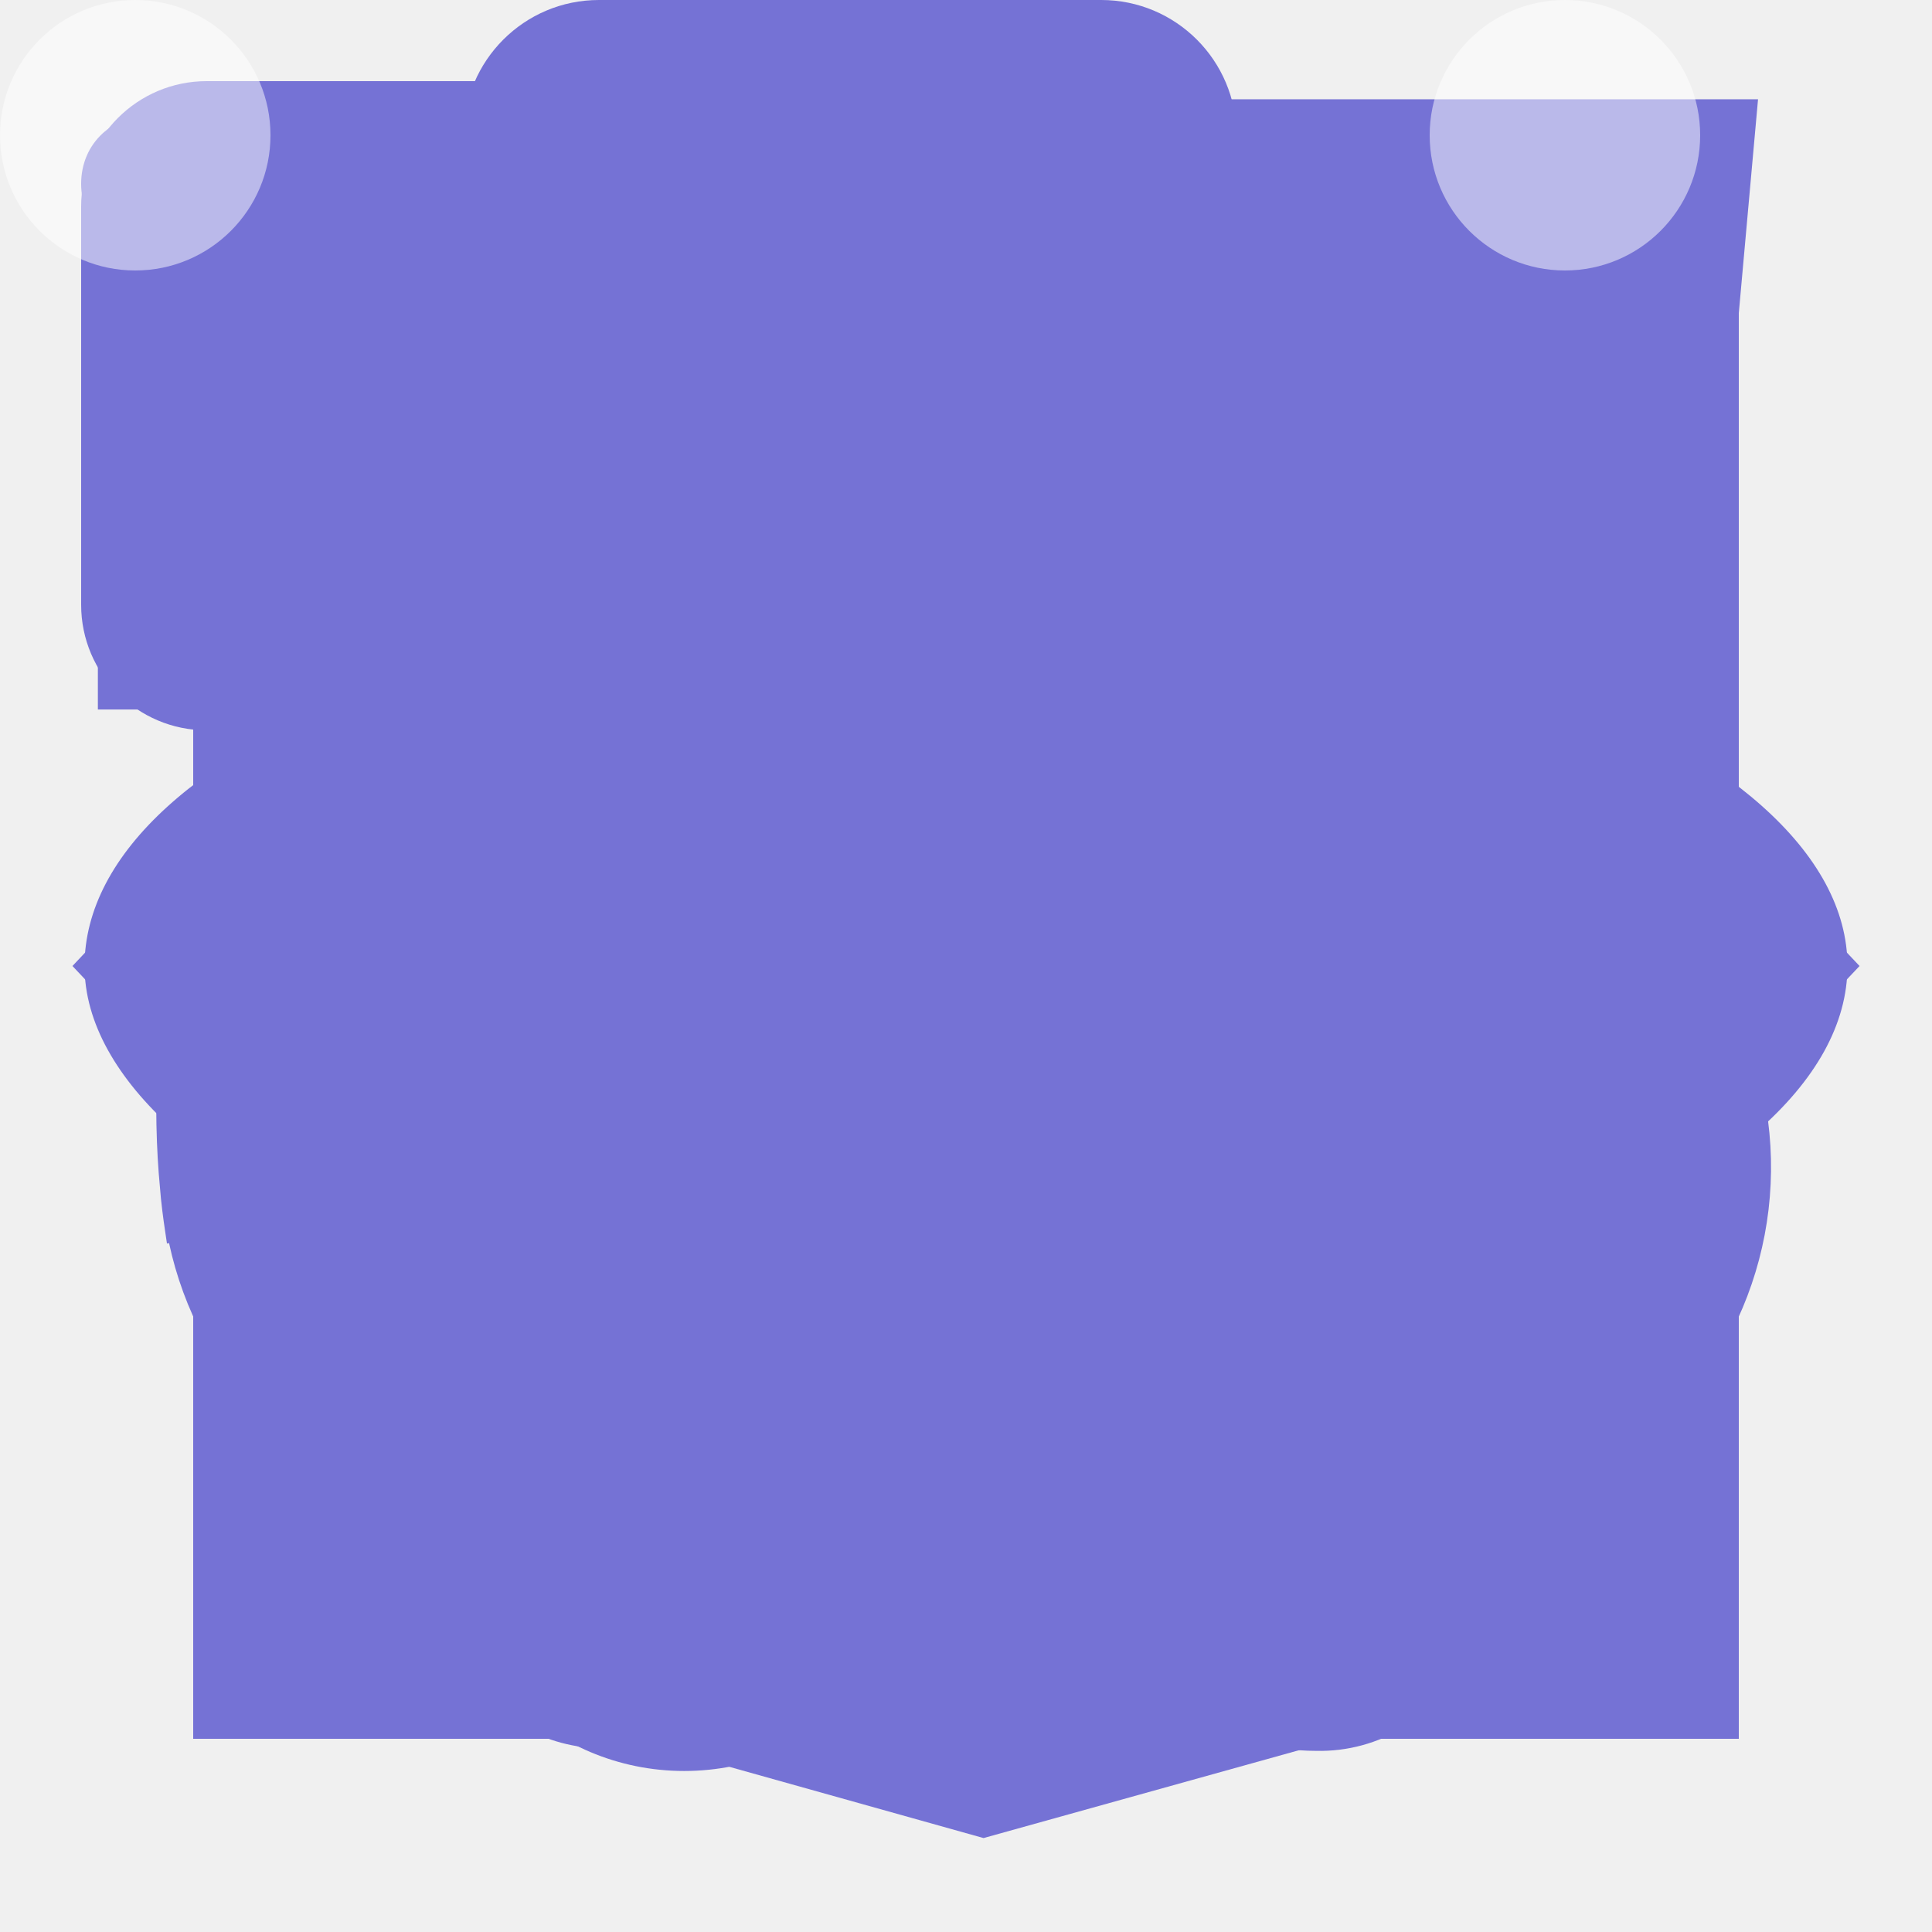
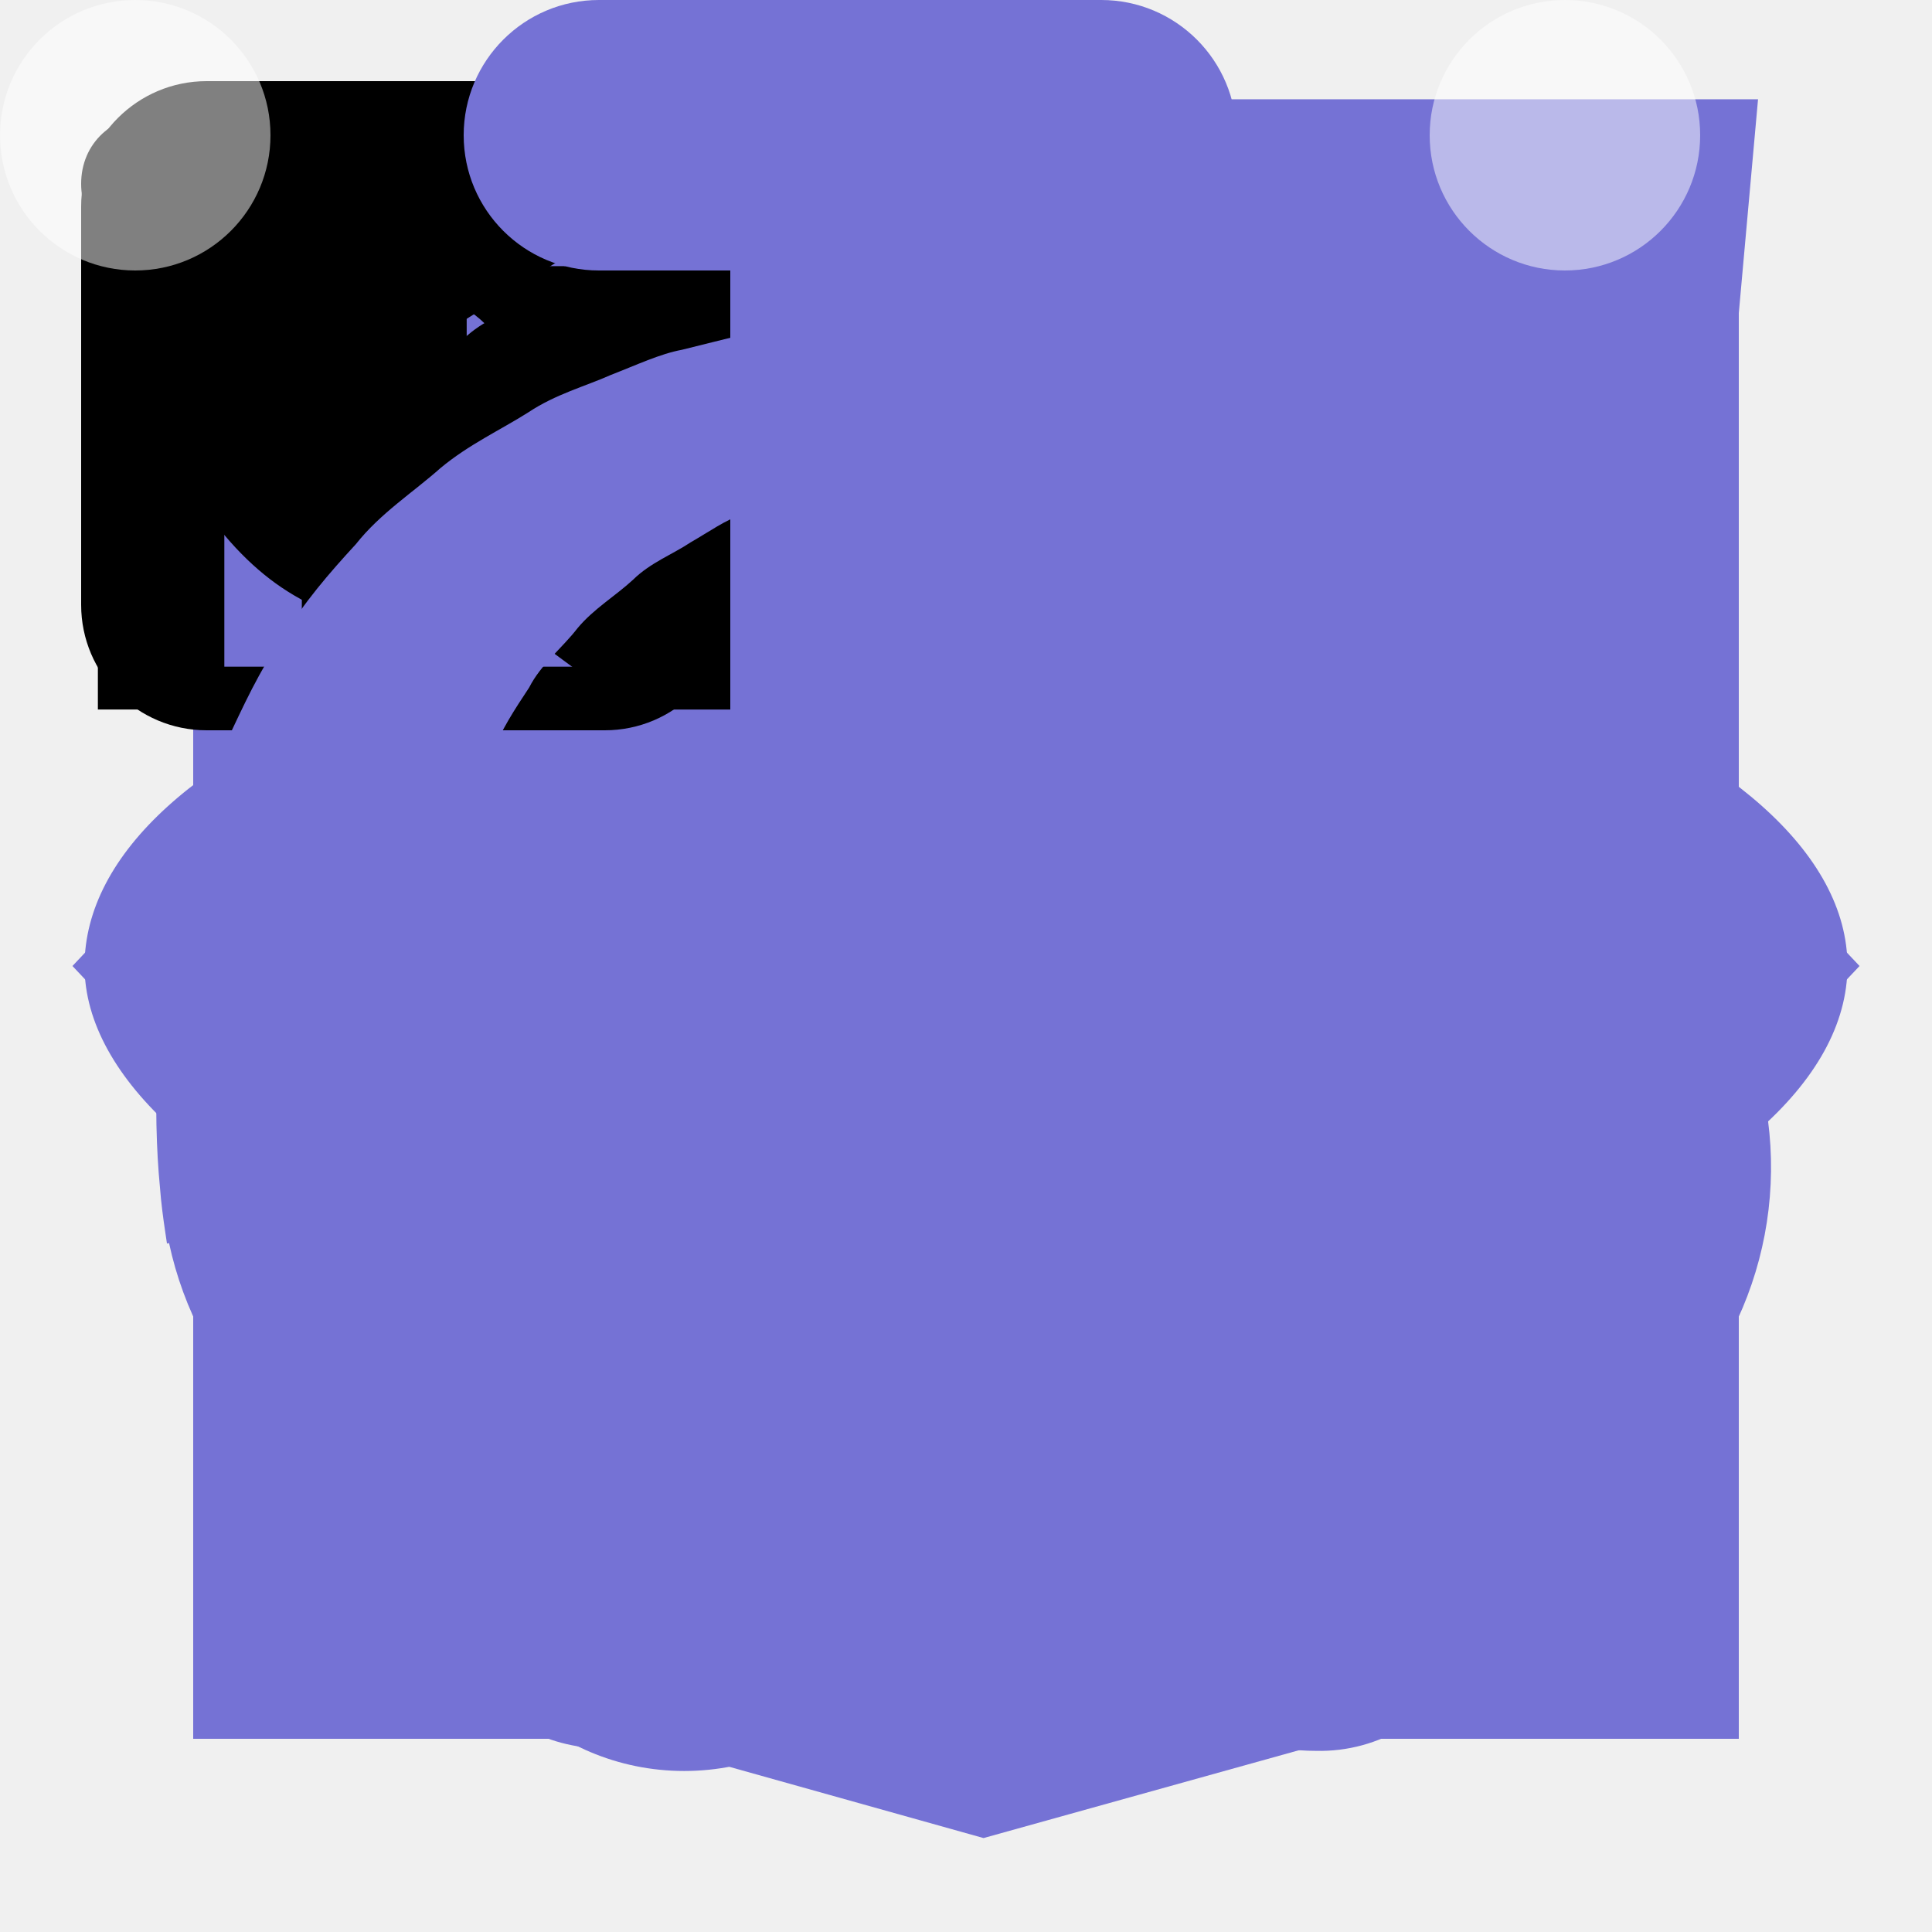
<svg xmlns="http://www.w3.org/2000/svg" width="50" height="50" viewBox="0 0 50 50" fill="none">
  <g id="cssSkiil">
    <path d="M38.051 10.844L12.946 10.838L13.351 15.755L32.638 15.758L32.152 20.85H19.503L19.961 25.674H31.736L31.039 32.281L25.497 33.789L19.866 32.27L19.508 28.313H14.536L15.088 35.541L25.497 38.734L35.731 35.865L38.049 10.845L38.051 10.844ZM5.498 2.569H45.498L41.86 43L25.454 47.569L9.14 42.997L5.498 2.569Z" fill="#7572D5" />
  </g>
  <g id="figmaSkill">
    <path d="M17.708 4.167C14.257 4.167 11.458 6.965 11.458 10.417C11.458 13.868 14.257 16.667 17.708 16.667H32.292C35.743 16.667 38.542 13.868 38.542 10.417C38.542 6.965 35.743 4.167 32.292 4.167H17.708Z" fill="#7572D5" />
    <path d="M32.292 18.75C28.84 18.75 26.042 21.548 26.042 25C26.042 28.452 28.84 31.25 32.292 31.25C35.744 31.25 38.542 28.452 38.542 25C38.542 21.548 35.744 18.75 32.292 18.75Z" fill="#7572D5" />
    <path d="M11.458 25C11.458 21.548 14.257 18.75 17.708 18.75H23.958V31.25H17.708C14.257 31.25 11.458 28.452 11.458 25Z" fill="#7572D5" />
    <path d="M17.708 33.333C14.257 33.333 11.458 36.132 11.458 39.583C11.458 43.035 14.257 45.833 17.708 45.833C21.16 45.833 23.958 43.035 23.958 39.583V33.333H17.708Z" fill="#7572D5" />
  </g>
  <g id="htmlSkill">
    <path fill-rule="evenodd" clip-rule="evenodd" d="M18.312 42.065L27.262 6.688L31.438 7.872L22.488 43.312L18.312 42.065Z" fill="#7572D5" />
    <path fill-rule="evenodd" clip-rule="evenodd" d="M13.502 12.688L16.562 15.928L7.995 25L16.562 34.072L13.502 37.312L1.875 25L13.502 12.688Z" fill="#7572D5" />
    <path fill-rule="evenodd" clip-rule="evenodd" d="M36.498 12.688L33.438 15.928L42.005 25L33.438 34.072L36.498 37.312L48.125 25L36.498 12.688Z" fill="#7572D5" />
  </g>
  <g id="reactSkills" clip-path="url(#clip0_20_1854)">
    <path d="M47.812 25C47.812 22.083 44.688 19.375 39.479 17.5L38.542 17.188V16.771C39.688 11.042 38.854 6.771 36.25 5.208C33.646 3.646 29.792 5.104 25.625 8.75L25 9.375L24.792 9.167H24.583C20.312 5.208 16.146 3.854 13.542 5.312C10.938 6.771 10.208 10.833 11.25 16.146C11.36 16.484 11.43 16.833 11.458 17.188L10.312 17.604C5.208 19.375 2.188 22.083 2.188 25C2.188 27.917 5.521 30.833 10.729 32.708L11.458 32.917C11.33 33.285 11.259 33.672 11.25 34.062C10.208 39.271 11.146 43.229 13.542 44.688C15.938 46.146 20.312 44.792 24.479 41.146L25.104 40.625L25.938 41.458C28.854 43.958 31.771 45.312 34.062 45.312C34.871 45.331 35.667 45.114 36.354 44.688C38.958 43.229 39.896 38.958 38.75 33.542V33.333C38.705 33.162 38.67 32.988 38.646 32.812H38.958C44.479 30.833 47.812 28.021 47.812 25ZM44.792 25C44.792 26.25 42.5 28.438 38.021 29.896H37.812C37.266 28.22 36.605 26.584 35.833 25C36.562 23.333 37.188 21.667 37.708 20.104L38.542 20.312C42.708 21.771 44.792 23.75 44.792 25ZM27.917 39.167L27.083 38.542C28.276 37.22 29.389 35.829 30.417 34.375L35.729 33.542C35.833 33.75 35.833 33.958 35.938 34.062C36.309 35.949 36.379 37.883 36.146 39.792C35.999 40.705 35.561 41.545 34.896 42.188C33.854 42.812 31.042 41.979 27.917 39.167ZM26.562 34.583L25.104 36.458L23.438 34.583H26.562ZM12.292 20C12.815 21.717 13.477 23.39 14.271 25C13.476 26.646 12.815 28.353 12.292 30.104L11.667 29.896C9.843 29.32 8.145 28.401 6.667 27.188C6.284 26.945 5.956 26.626 5.705 26.249C5.454 25.872 5.284 25.447 5.208 25C5.208 23.75 7.292 21.771 11.25 20.417L12.292 20ZM23.438 15.417L25 13.646L26.562 15.417H23.438ZM34.896 7.812C36.042 8.437 36.667 11.562 35.729 16.146C35.734 16.202 35.727 16.259 35.709 16.313C35.691 16.366 35.663 16.416 35.625 16.458L30.417 15.625C29.389 14.171 28.276 12.78 27.083 11.458L27.708 10.938C31.042 8.021 33.75 7.187 34.896 7.812ZM17.5 18.854L16.667 20.208L15.938 21.562C15.625 20.833 15.417 20.104 15.104 19.271L17.5 18.854ZM15.104 30.729C15.417 30 15.625 29.271 15.938 28.438L16.667 29.792L17.5 31.146L15.104 30.729ZM32.5 25C31.97 26.142 31.379 27.255 30.729 28.333C30.104 29.479 29.375 30.521 28.75 31.562H21.25C20.521 30.417 19.792 29.375 19.271 28.333C18.616 27.258 18.025 26.145 17.5 25C18.005 23.846 18.597 22.732 19.271 21.667C19.869 20.587 20.53 19.544 21.25 18.542C23.746 18.333 26.254 18.333 28.75 18.542C29.479 19.583 30.104 20.625 30.729 21.667C31.403 22.732 31.995 23.846 32.5 25ZM33.333 20.208L32.5 18.854L34.896 19.375C34.664 20.121 34.386 20.851 34.062 21.562L33.333 20.208ZM32.5 31.146L33.333 29.792L34.062 28.333L35 30.729L32.5 31.146ZM22.812 11.354H22.917L19.583 15.521L14.375 16.354C14.271 16.042 14.271 15.833 14.167 15.521C13.333 11.25 13.958 8.333 15 7.812C15.277 7.631 15.61 7.557 15.938 7.604C17.396 7.604 19.896 8.646 22.708 11.146L22.812 11.354ZM14.167 34.583C14.186 34.262 14.256 33.945 14.375 33.646L19.688 34.375C20.689 35.848 21.803 37.241 23.021 38.542L22.812 38.75L22.604 38.958C21.184 40.274 19.521 41.3 17.708 41.979C17.311 42.187 16.875 42.313 16.427 42.349C15.98 42.385 15.53 42.33 15.104 42.188C13.958 41.562 13.333 38.75 14.167 34.583Z" fill="#7572D5" />
    <path d="M25 20.417C24.089 20.396 23.193 20.647 22.426 21.138C21.659 21.629 21.055 22.337 20.692 23.173C20.329 24.008 20.223 24.933 20.388 25.828C20.553 26.724 20.981 27.551 21.618 28.202C22.255 28.854 23.071 29.301 23.963 29.486C24.855 29.672 25.781 29.587 26.625 29.243C27.468 28.9 28.191 28.313 28.699 27.557C29.207 26.801 29.479 25.911 29.479 25C29.48 23.802 29.011 22.652 28.174 21.795C27.337 20.939 26.197 20.444 25 20.417Z" fill="#7572D5" />
    <defs>
      <clipPath id="clip0_20_1854">
        <rect width="50" height="50" fill="white" />
      </clipPath>
    </defs>
  </g>
  <g id="styledComponentsSkill">
    <path d="M37.259 6.25L36.989 7.65C36.571 10.302 36.722 11.061 37.868 12.045L38.975 12.955L37.829 18.03C37.144 21.059 36.304 23.597 35.771 24.431C35.313 25.15 34.78 26.21 34.664 26.779C34.473 27.459 33.825 28.143 32.833 28.748C31.958 29.242 30.238 30.566 29.02 31.629C28.047 32.499 27.377 33.033 27.013 33.262L25.823 34.196C25.442 34.805 25.225 35.295 25.142 35.667C25.059 36.05 25.106 36.304 25.229 36.49C25.348 36.669 25.553 36.795 25.834 36.874C26.167 36.951 26.51 36.979 26.851 36.956C27.622 36.904 28.386 36.769 29.128 36.555C29.381 36.487 29.579 36.422 29.752 36.365C30.019 36.039 30.635 35.424 31.727 34.353C34.625 31.515 35.731 29.961 34.589 30.38C34.167 30.53 34.358 30.151 35.082 29.392C36.61 27.914 37.486 25.68 39.317 18.675C40.766 13.144 40.766 13.066 41.833 13.066C42.334 13.066 43.75 13.152 43.75 13.152V6.25H40.499H37.259ZM24.422 18.081C23.369 18.073 21.106 19.666 14.33 25.161C14.038 25.852 14.013 26.328 14.146 26.636C14.233 26.847 14.392 26.994 14.611 27.101C14.828 27.209 15.109 27.273 15.419 27.298C16.035 27.352 16.763 27.255 17.35 27.141L17.747 27.051C17.883 26.87 18.061 26.725 18.266 26.629C18.684 26.4 20.439 24.81 22.194 23.106C25.283 19.999 26.007 18.596 24.75 18.142C24.646 18.101 24.533 18.08 24.422 18.081ZM32.336 20.239C31.41 20.264 29.741 21.331 26.883 23.597C25.449 24.753 24.541 25.376 24.054 25.505L22.165 26.987C21.455 28.275 21.351 29.074 21.538 29.514C21.585 29.622 21.653 29.721 21.739 29.803C21.824 29.886 21.925 29.95 22.036 29.994C22.311 30.102 22.605 30.156 22.901 30.155C23.608 30.147 24.311 30.045 24.991 29.85C25.345 29.756 25.695 29.646 26.04 29.521L26.144 29.478L26.335 29.378C26.696 28.916 27.525 28.046 28.563 27.044C31.842 23.901 33.518 21.667 33.176 20.833C33.021 20.429 32.754 20.225 32.336 20.239ZM23.6 24.105C23.333 24.134 22.735 24.592 21.657 25.53C20.1 26.897 18.403 27.685 17.815 27.334C17.679 27.364 17.542 27.393 17.404 27.42C16.806 27.538 16.06 27.635 15.393 27.581C15.079 27.562 14.771 27.485 14.485 27.355C14.215 27.233 14 27.016 13.88 26.747C13.746 26.425 13.746 26.024 13.898 25.512L11.555 27.423L6.254 31.78V38.842L23.625 25.251C23.622 25.102 23.641 24.953 23.683 24.81C23.816 24.331 23.809 24.087 23.6 24.109V24.105ZM31.075 26.392C30.811 26.392 30.372 26.761 29.669 27.502C28.714 28.515 27.211 29.496 26.415 29.696L26.292 29.761C26.161 29.814 26.029 29.865 25.896 29.911C25.679 29.983 25.398 30.069 25.074 30.155C24.425 30.33 23.618 30.491 22.897 30.473C22.557 30.473 22.221 30.407 21.906 30.28C21.609 30.159 21.372 29.927 21.243 29.636C21.034 29.138 21.117 28.44 21.574 27.448L6.25 39.437V43.75H12.982L27.262 32.61C27.633 32.202 28.191 31.644 28.945 30.946C30.963 29.088 31.421 28.447 31.421 27.499C31.421 26.761 31.338 26.389 31.075 26.389V26.392ZM34.473 33.373L33.251 34.583C32.567 35.227 31.345 36.022 30.509 36.362L30.343 36.433L30.332 36.451L30.296 36.487C30.264 36.512 30.249 36.516 30.224 36.526C29.89 36.652 29.551 36.763 29.208 36.859C28.444 37.08 27.659 37.218 26.865 37.271C26.49 37.295 26.113 37.262 25.748 37.174C25.431 37.105 25.151 36.921 24.962 36.659C24.789 36.394 24.739 36.039 24.836 35.603C24.913 35.292 25.028 34.991 25.178 34.708L13.656 43.75H28.981L30.811 41.667C33.327 38.753 34.473 36.669 34.473 34.887V33.373Z" fill="#7572D5" />
  </g>
  <g id="typescriptSkill">
    <path d="M5 25V45H45V5H5V25ZM37.235 23.407C38.252 23.66 39.025 24.112 39.737 24.848C40.105 25.242 40.652 25.958 40.695 26.132C40.708 26.182 38.968 27.348 37.915 28.003C37.877 28.028 37.723 27.863 37.553 27.61C37.037 26.86 36.498 26.537 35.673 26.48C34.46 26.397 33.68 27.032 33.687 28.092C33.676 28.352 33.734 28.611 33.857 28.842C34.123 29.393 34.62 29.725 36.173 30.397C39.038 31.63 40.263 32.442 41.025 33.597C41.875 34.885 42.067 36.943 41.488 38.473C40.855 40.137 39.28 41.267 37.063 41.64C36.378 41.762 34.753 41.743 34.017 41.61C32.41 41.323 30.887 40.53 29.947 39.488C29.578 39.083 28.86 38.022 28.905 37.947C28.923 37.92 29.088 37.818 29.272 37.712C29.452 37.61 30.123 37.222 30.758 36.853L31.908 36.187L32.15 36.543C32.487 37.057 33.222 37.762 33.667 37.997C34.943 38.67 36.695 38.575 37.558 37.8C37.732 37.654 37.869 37.469 37.96 37.261C38.05 37.053 38.092 36.827 38.08 36.6C38.08 36.137 38.022 35.933 37.78 35.583C37.47 35.14 36.835 34.767 35.032 33.983C32.968 33.095 32.08 32.543 31.267 31.667C30.759 31.088 30.384 30.405 30.168 29.667C30.017 29.102 29.978 27.685 30.098 27.115C30.523 25.12 32.028 23.732 34.2 23.318C34.905 23.185 36.543 23.235 37.235 23.407ZM27.845 25.077L27.858 26.715H22.65V41.508H18.967V26.715H13.763V25.108C13.763 24.218 13.782 23.475 13.807 23.458C13.827 23.432 16.995 23.418 20.835 23.425L27.827 23.445L27.845 25.077Z" fill="#7572D5" />
  </g>
  <g id="telegramm">
-     <path d="M18.906 4.764L16.37 16.721C16.179 17.564 15.68 17.774 14.972 17.377L11.108 14.53L9.245 16.323C9.038 16.53 8.866 16.702 8.468 16.702L8.746 12.768L15.905 6.299C16.217 6.022 15.838 5.867 15.422 6.145L6.571 11.719L2.76 10.526C1.932 10.267 1.917 9.697 2.933 9.299L17.837 3.557C18.527 3.299 19.131 3.71 18.906 4.764Z" fill="#7572D5" />
+     <path d="M18.906 4.764L16.37 16.721C16.179 17.564 15.68 17.774 14.972 17.377L11.108 14.53L9.245 16.323C9.038 16.53 8.866 16.702 8.468 16.702L8.746 12.768L15.905 6.299C16.217 6.022 15.838 5.867 15.422 6.145L6.571 11.719L2.76 10.526C1.932 10.267 1.917 9.697 2.933 9.299L17.837 3.557C18.527 3.299 19.131 3.71 18.906 4.764Z" fill="currentColor" />
  </g>
  <g id="instagramm">
-     <path d="M15.652 2.1H5.348C3.557 2.1 2.1 3.556 2.1 5.347V8.778V15.653C2.1 17.444 3.557 18.9 5.348 18.9H15.652C17.443 18.9 18.9 17.444 18.9 15.653V8.771V5.341C18.893 3.556 17.437 2.1 15.652 2.1ZM16.583 4.035H16.957V4.403V6.882L14.116 6.889L14.109 4.042L16.583 4.035ZM8.098 8.771C8.636 8.03 9.509 7.538 10.493 7.538C11.478 7.538 12.351 8.024 12.889 8.771C13.243 9.257 13.447 9.854 13.447 10.497C13.447 12.124 12.121 13.455 10.487 13.455C8.853 13.455 7.54 12.124 7.54 10.497C7.54 9.854 7.75 9.257 8.098 8.771ZM17.259 15.646C17.259 16.532 16.538 17.253 15.652 17.253H5.348C4.463 17.253 3.741 16.532 3.741 15.646V8.771H6.247C6.031 9.303 5.906 9.887 5.906 10.497C5.906 13.029 7.967 15.089 10.5 15.089C13.033 15.089 15.094 13.029 15.094 10.497C15.094 9.887 14.969 9.303 14.752 8.771H17.259V15.646Z" fill="#7572D5" />
+     <path d="M15.652 2.1H5.348C3.557 2.1 2.1 3.556 2.1 5.347V8.778V15.653C2.1 17.444 3.557 18.9 5.348 18.9H15.652C17.443 18.9 18.9 17.444 18.9 15.653V8.771V5.341C18.893 3.556 17.437 2.1 15.652 2.1ZM16.583 4.035H16.957V4.403V6.882L14.116 6.889L14.109 4.042L16.583 4.035ZM8.098 8.771C8.636 8.03 9.509 7.538 10.493 7.538C11.478 7.538 12.351 8.024 12.889 8.771C13.243 9.257 13.447 9.854 13.447 10.497C13.447 12.124 12.121 13.455 10.487 13.455C8.853 13.455 7.54 12.124 7.54 10.497C7.54 9.854 7.75 9.257 8.098 8.771ZM17.259 15.646C17.259 16.532 16.538 17.253 15.652 17.253H5.348C4.463 17.253 3.741 16.532 3.741 15.646V8.771H6.247C6.031 9.303 5.906 9.887 5.906 10.497C5.906 13.029 7.967 15.089 10.5 15.089C13.033 15.089 15.094 13.029 15.094 10.497C15.094 9.887 14.969 9.303 14.752 8.771H17.259V15.646Z" fill="currentColor" />
  </g>
  <g id="linkedin">
-     <path d="M5.806 7.886H2.533V18.362H5.806V7.886Z" fill="#7572D5" />
-     <path d="M4.101 2.94C2.894 2.94 2.1 3.721 2.1 4.757C2.1 5.774 2.868 6.574 4.055 6.574H4.081C5.314 6.574 6.082 5.767 6.075 4.757C6.049 3.721 5.308 2.94 4.101 2.94Z" fill="#7572D5" />
-     <path d="M14.748 7.788C12.871 7.788 11.697 8.811 11.481 9.533V7.886H7.801C7.847 8.759 7.801 18.362 7.801 18.362H11.481V12.701C11.481 12.38 11.468 12.065 11.559 11.842C11.809 11.212 12.353 10.556 13.331 10.556C14.61 10.556 15.187 11.527 15.187 12.944V18.362H18.9V12.537C18.9 9.297 17.076 7.788 14.748 7.788Z" fill="#7572D5" />
+     <path d="M5.806 7.886H2.533V18.362H5.806V7.886Z" fill="currentColor" />
+     <path d="M4.101 2.94C2.894 2.94 2.1 3.721 2.1 4.757C2.1 5.774 2.868 6.574 4.055 6.574H4.081C5.314 6.574 6.082 5.767 6.075 4.757C6.049 3.721 5.308 2.94 4.101 2.94Z" fill="currentColor" />
+     <path d="M14.748 7.788C12.871 7.788 11.697 8.811 11.481 9.533V7.886H7.801C7.847 8.759 7.801 18.362 7.801 18.362H11.481V12.701C11.481 12.38 11.468 12.065 11.559 11.842C11.809 11.212 12.353 10.556 13.331 10.556C14.61 10.556 15.187 11.527 15.187 12.944V18.362H18.9V12.537C18.9 9.297 17.076 7.788 14.748 7.788Z" fill="currentColor" />
  </g>
  <g id="vkLogo">
-     <path d="M18.169 13.994C17.804 13.539 17.388 13.131 16.986 12.737C16.843 12.597 16.695 12.451 16.553 12.307C16.144 11.893 16.129 11.737 16.453 11.267C16.677 10.942 16.914 10.617 17.144 10.303C17.352 10.018 17.568 9.723 17.774 9.428L17.817 9.367C18.212 8.801 18.62 8.216 18.837 7.51C18.893 7.323 18.953 7.049 18.817 6.82C18.682 6.591 18.419 6.521 18.234 6.489C18.142 6.472 18.05 6.47 17.966 6.47L15.381 6.468L15.36 6.468C14.969 6.468 14.705 6.659 14.554 7.052C14.41 7.427 14.252 7.826 14.071 8.206C13.712 8.963 13.255 9.834 12.595 10.561L12.567 10.592C12.489 10.678 12.4 10.777 12.336 10.777C12.326 10.777 12.315 10.775 12.303 10.771C12.166 10.716 12.074 10.372 12.079 10.213C12.079 10.21 12.079 10.208 12.079 10.206L12.077 7.11C12.077 7.1 12.076 7.089 12.075 7.078C12.009 6.575 11.863 6.262 11.313 6.15C11.298 6.147 11.283 6.146 11.268 6.146H8.581C8.143 6.146 7.901 6.33 7.675 6.606C7.613 6.68 7.486 6.833 7.549 7.02C7.613 7.209 7.821 7.249 7.889 7.262C8.225 7.329 8.415 7.542 8.468 7.914C8.562 8.561 8.574 9.251 8.505 10.086C8.485 10.319 8.447 10.498 8.385 10.651C8.37 10.687 8.318 10.804 8.266 10.804C8.249 10.804 8.201 10.797 8.112 10.734C7.904 10.586 7.751 10.375 7.574 10.114C6.968 9.228 6.461 8.252 6.021 7.129C5.858 6.716 5.553 6.485 5.163 6.478C4.734 6.471 4.345 6.468 3.974 6.468C3.569 6.468 3.193 6.472 2.826 6.48C2.512 6.485 2.295 6.583 2.181 6.77C2.066 6.957 2.074 7.202 2.203 7.5C3.237 9.882 4.175 11.615 5.243 13.117C5.992 14.168 6.743 14.896 7.607 15.406C8.517 15.946 9.536 16.208 10.724 16.208C10.858 16.208 10.998 16.205 11.138 16.198C11.828 16.163 12.084 15.904 12.116 15.208C12.132 14.852 12.169 14.479 12.338 14.161C12.444 13.96 12.544 13.96 12.576 13.96C12.639 13.96 12.717 13.99 12.801 14.047C12.951 14.148 13.08 14.284 13.186 14.403C13.285 14.516 13.383 14.63 13.482 14.744C13.694 14.991 13.913 15.245 14.143 15.487C14.644 16.016 15.197 16.249 15.832 16.198H18.202C18.207 16.198 18.212 16.198 18.217 16.198C18.454 16.181 18.658 16.046 18.779 15.825C18.928 15.552 18.925 15.204 18.77 14.893C18.596 14.541 18.369 14.241 18.169 13.994Z" fill="#7572D5" />
+     <path d="M18.169 13.994C17.804 13.539 17.388 13.131 16.986 12.737C16.843 12.597 16.695 12.451 16.553 12.307C16.144 11.893 16.129 11.737 16.453 11.267C16.677 10.942 16.914 10.617 17.144 10.303C17.352 10.018 17.568 9.723 17.774 9.428L17.817 9.367C18.212 8.801 18.62 8.216 18.837 7.51C18.893 7.323 18.953 7.049 18.817 6.82C18.682 6.591 18.419 6.521 18.234 6.489C18.142 6.472 18.05 6.47 17.966 6.47L15.381 6.468L15.36 6.468C14.969 6.468 14.705 6.659 14.554 7.052C14.41 7.427 14.252 7.826 14.071 8.206C13.712 8.963 13.255 9.834 12.595 10.561L12.567 10.592C12.489 10.678 12.4 10.777 12.336 10.777C12.326 10.777 12.315 10.775 12.303 10.771C12.166 10.716 12.074 10.372 12.079 10.213C12.079 10.21 12.079 10.208 12.079 10.206L12.077 7.11C12.077 7.1 12.076 7.089 12.075 7.078C12.009 6.575 11.863 6.262 11.313 6.15C11.298 6.147 11.283 6.146 11.268 6.146H8.581C8.143 6.146 7.901 6.33 7.675 6.606C7.613 6.68 7.486 6.833 7.549 7.02C7.613 7.209 7.821 7.249 7.889 7.262C8.225 7.329 8.415 7.542 8.468 7.914C8.562 8.561 8.574 9.251 8.505 10.086C8.485 10.319 8.447 10.498 8.385 10.651C8.37 10.687 8.318 10.804 8.266 10.804C8.249 10.804 8.201 10.797 8.112 10.734C7.904 10.586 7.751 10.375 7.574 10.114C6.968 9.228 6.461 8.252 6.021 7.129C5.858 6.716 5.553 6.485 5.163 6.478C4.734 6.471 4.345 6.468 3.974 6.468C3.569 6.468 3.193 6.472 2.826 6.48C2.512 6.485 2.295 6.583 2.181 6.77C2.066 6.957 2.074 7.202 2.203 7.5C3.237 9.882 4.175 11.615 5.243 13.117C5.992 14.168 6.743 14.896 7.607 15.406C8.517 15.946 9.536 16.208 10.724 16.208C10.858 16.208 10.998 16.205 11.138 16.198C11.828 16.163 12.084 15.904 12.116 15.208C12.132 14.852 12.169 14.479 12.338 14.161C12.444 13.96 12.544 13.96 12.576 13.96C12.639 13.96 12.717 13.99 12.801 14.047C12.951 14.148 13.08 14.284 13.186 14.403C13.285 14.516 13.383 14.63 13.482 14.744C13.694 14.991 13.913 15.245 14.143 15.487C14.644 16.016 15.197 16.249 15.832 16.198H18.202C18.207 16.198 18.212 16.198 18.217 16.198C18.454 16.181 18.658 16.046 18.779 15.825C18.928 15.552 18.925 15.204 18.77 14.893C18.596 14.541 18.369 14.241 18.169 13.994Z" fill="currentColor" />
  </g>
  <g id="quote">
    <path d="M13.542 20.833C13.077 20.833 12.631 20.904 12.188 20.969C12.331 20.485 12.479 19.994 12.717 19.552C12.954 18.91 13.325 18.354 13.694 17.794C14.002 17.188 14.546 16.777 14.946 16.258C15.365 15.754 15.935 15.419 16.387 15C16.831 14.562 17.413 14.344 17.875 14.035C18.358 13.758 18.779 13.452 19.229 13.306L20.352 12.844L21.34 12.433L20.329 8.396L19.085 8.696C18.688 8.796 18.202 8.912 17.65 9.052C17.085 9.156 16.483 9.442 15.812 9.702C15.15 9.998 14.383 10.198 13.671 10.673C12.954 11.127 12.127 11.506 11.398 12.115C10.692 12.742 9.84 13.285 9.21 14.083C8.523 14.829 7.844 15.613 7.317 16.504C6.706 17.354 6.292 18.288 5.854 19.21C5.458 20.133 5.14 21.077 4.879 21.994C4.385 23.831 4.165 25.577 4.079 27.071C4.008 28.567 4.05 29.81 4.138 30.71C4.169 31.135 4.227 31.548 4.269 31.833L4.321 32.183L4.375 32.171C4.746 33.902 5.599 35.492 6.835 36.759C8.072 38.025 9.642 38.915 11.364 39.327C13.085 39.738 14.888 39.654 16.564 39.083C18.24 38.512 19.72 37.479 20.832 36.103C21.945 34.726 22.646 33.063 22.853 31.305C23.06 29.547 22.765 27.766 22.002 26.169C21.24 24.571 20.04 23.223 18.543 22.278C17.046 21.334 15.312 20.833 13.542 20.833ZM36.458 20.833C35.994 20.833 35.548 20.904 35.104 20.969C35.248 20.485 35.396 19.994 35.633 19.552C35.871 18.91 36.242 18.354 36.61 17.794C36.919 17.188 37.462 16.777 37.862 16.258C38.281 15.754 38.852 15.419 39.304 15C39.748 14.562 40.329 14.344 40.792 14.035C41.275 13.758 41.696 13.452 42.146 13.306L43.269 12.844L44.256 12.433L43.246 8.396L42.002 8.696C41.604 8.796 41.119 8.912 40.567 9.052C40.002 9.156 39.4 9.442 38.729 9.702C38.069 10 37.3 10.198 36.587 10.675C35.871 11.129 35.044 11.508 34.315 12.117C33.608 12.744 32.756 13.287 32.127 14.083C31.44 14.829 30.76 15.613 30.233 16.504C29.623 17.354 29.208 18.288 28.771 19.21C28.375 20.133 28.056 21.077 27.796 21.994C27.302 23.831 27.081 25.577 26.996 27.071C26.925 28.567 26.967 29.81 27.054 30.71C27.085 31.135 27.144 31.548 27.185 31.833L27.238 32.183L27.292 32.171C27.662 33.902 28.515 35.492 29.752 36.759C30.989 38.025 32.559 38.915 34.281 39.327C36.002 39.738 37.805 39.654 39.481 39.083C41.156 38.512 42.636 37.479 43.749 36.103C44.862 34.726 45.563 33.063 45.77 31.305C45.977 29.547 45.682 27.766 44.919 26.169C44.156 24.571 42.957 23.223 41.46 22.278C39.962 21.334 38.228 20.833 36.458 20.833Z" fill="#7572D5" />
  </g>
  <g id="pagination">
    <rect width="7" height="7" rx="3.5" fill="white" fill-opacity="0.5" />
    <rect x="12" width="20" height="7" rx="3.5" fill="#7572D5" />
    <rect x="37" width="7" height="7" rx="3.5" fill="white" fill-opacity="0.5" />
  </g>
</svg>
